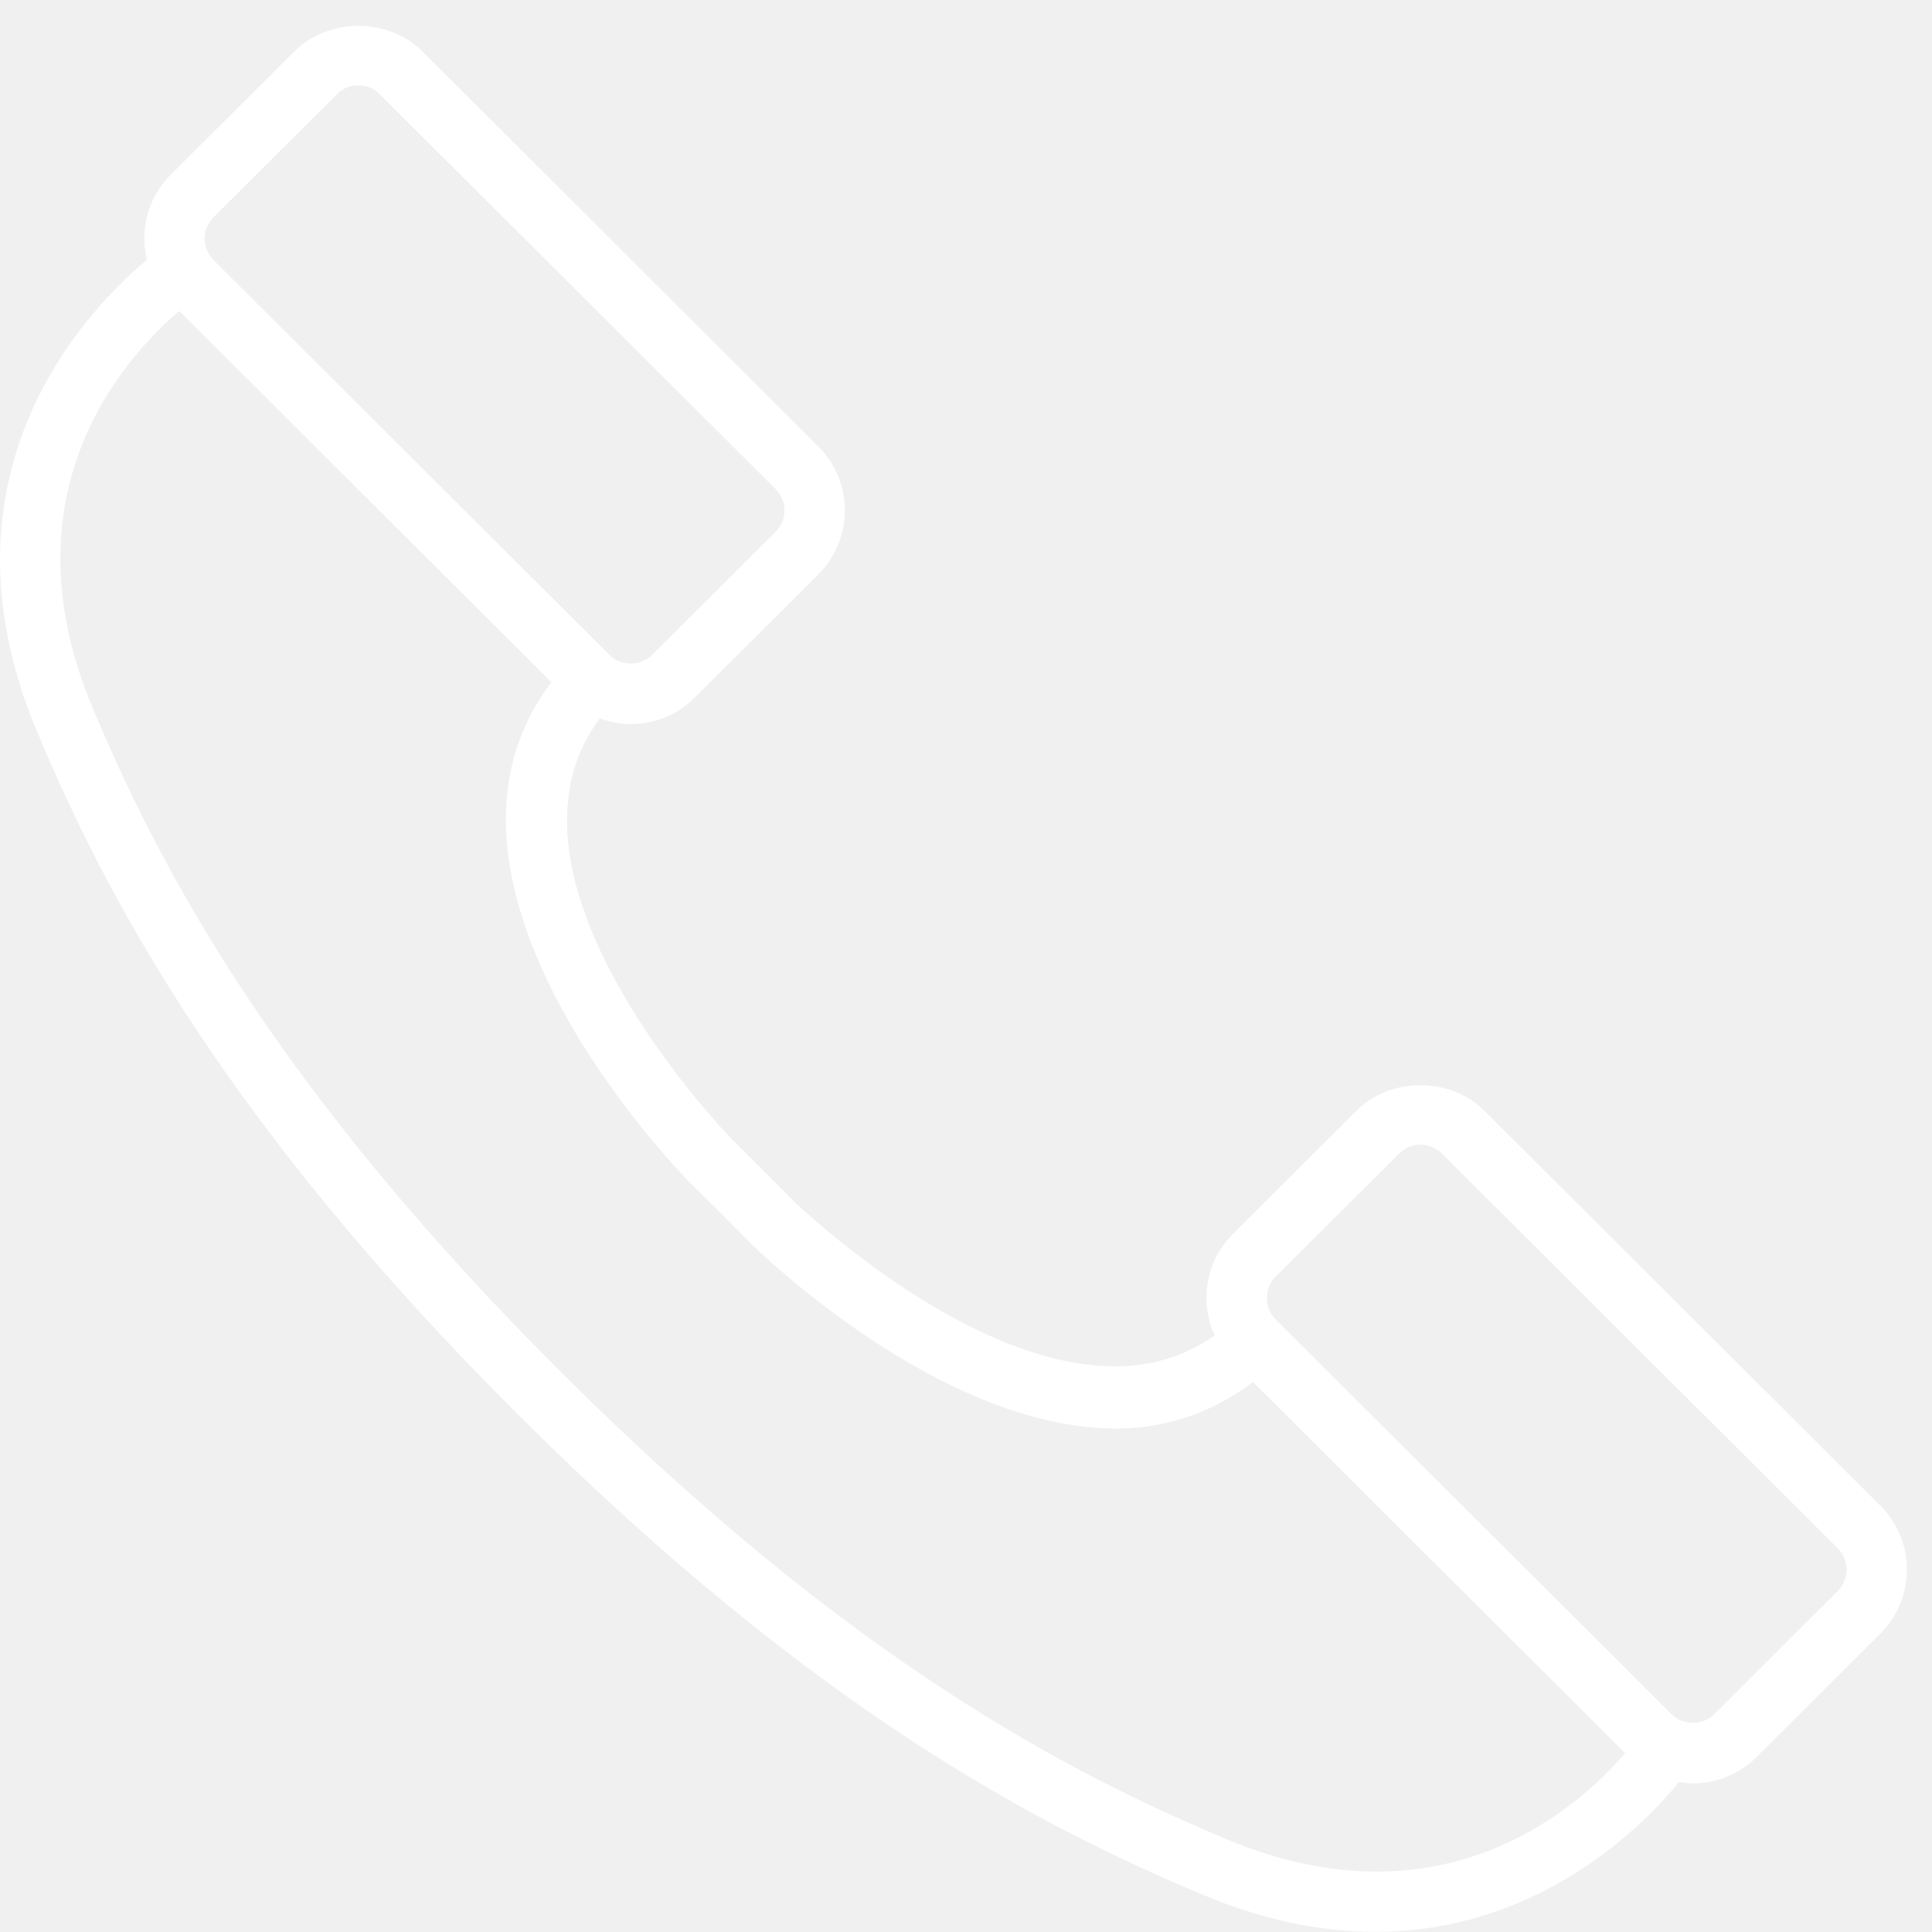
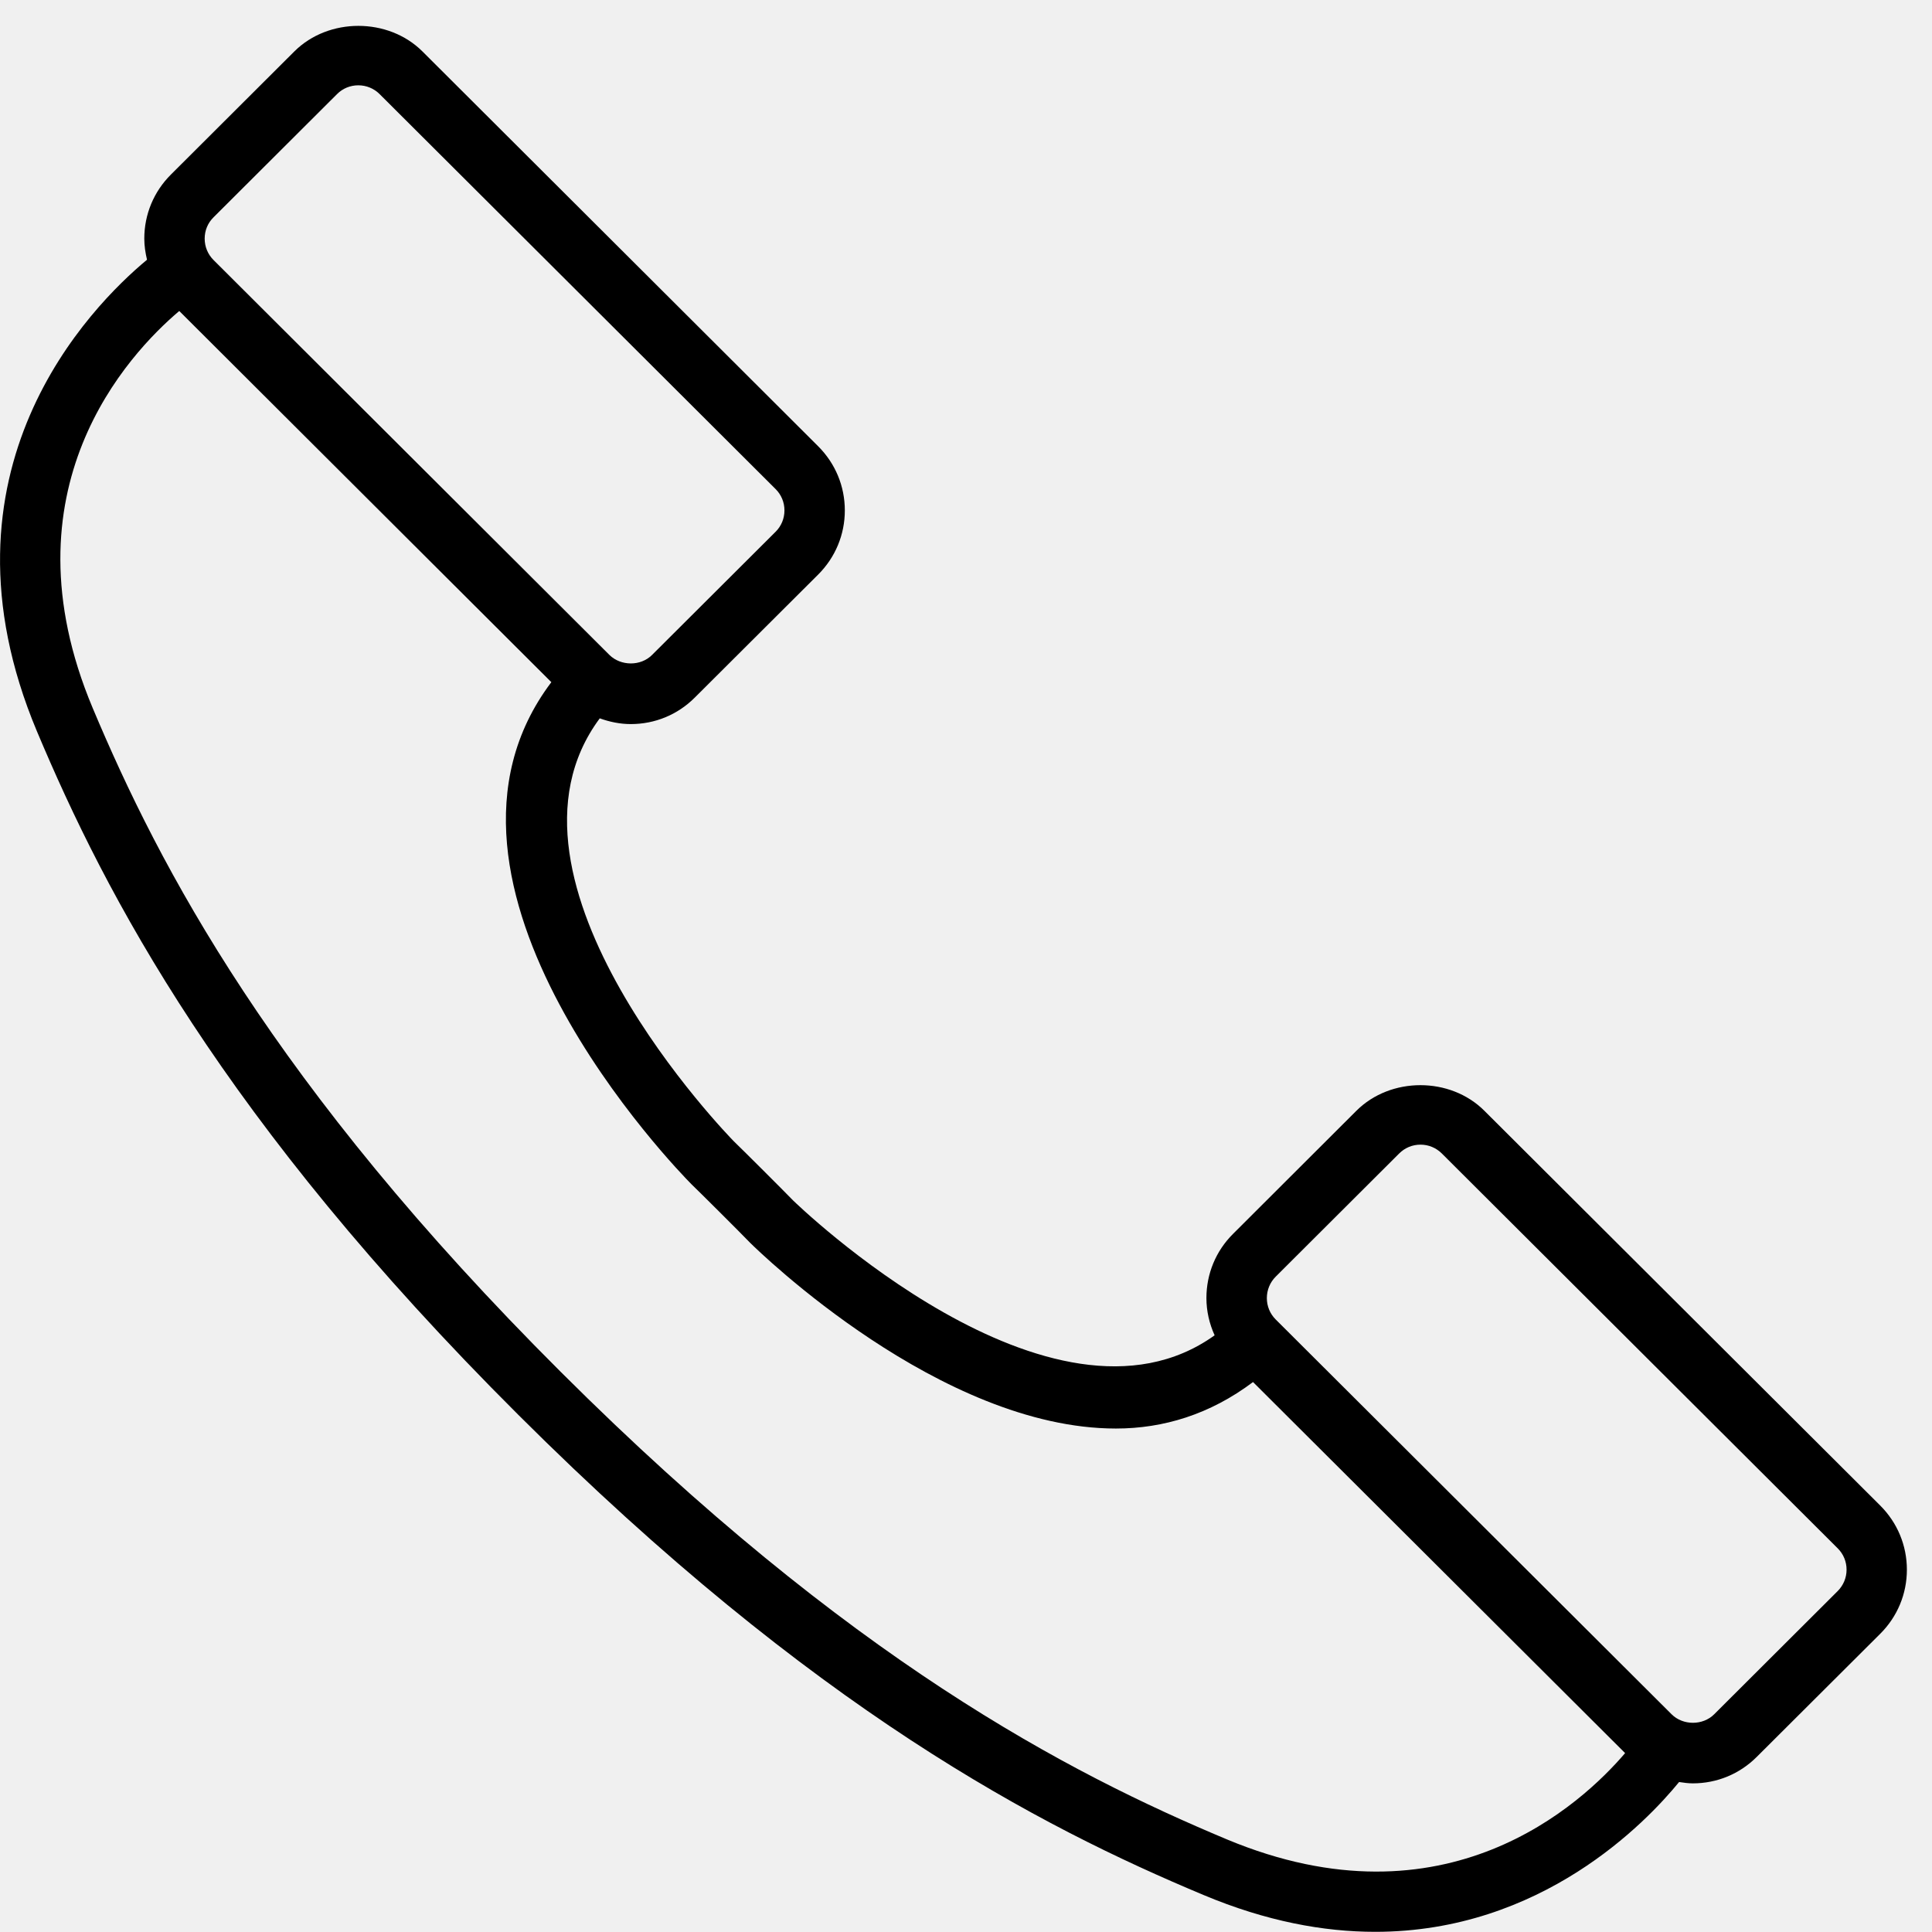
<svg xmlns="http://www.w3.org/2000/svg" version="1.1" id="Layer_1" x="0px" y="0px" width="32px" height="32px" viewBox="0 0 32 32" enable-background="new 0 0 32 32" xml:space="preserve">
  <g>
-     <path fill="#FFFFFF" d="M31.584,25.999c0-0.401-0.157-0.778-0.441-1.062l-6.557-6.539c-0.566-0.566-1.553-0.565-2.119-0.001   l-2.045,2.041c-0.284,0.283-0.44,0.66-0.44,1.062c0,0.217,0.049,0.425,0.136,0.617c-2.695,1.931-6.947-2.199-6.983-2.235   c-0.167-0.172-0.815-0.819-0.98-0.978c-0.044-0.044-4.222-4.317-2.221-7.006c0.163,0.059,0.336,0.095,0.514,0.095   c0.4,0,0.776-0.155,1.059-0.438l2.045-2.039c0.284-0.284,0.441-0.661,0.441-1.062s-0.157-0.778-0.441-1.062L6.995,0.85   c-0.566-0.562-1.552-0.562-2.118,0L2.831,2.891C2.547,3.174,2.39,3.551,2.39,3.952c0,0.12,0.018,0.236,0.045,0.35   c-0.927,0.77-3.638,3.493-1.822,7.814c1.136,2.701,3.069,6.43,7.973,11.319c4.903,4.891,8.64,6.819,11.348,7.952   c1.042,0.437,1.991,0.61,2.844,0.61c2.754,0,4.489-1.815,5.033-2.481c0.075,0.011,0.15,0.022,0.227,0.022   c0.4,0,0.776-0.155,1.059-0.438l2.045-2.039C31.427,26.777,31.584,26.4,31.584,25.999z M3.537,3.599l2.045-2.04   c0.094-0.095,0.22-0.146,0.353-0.146s0.259,0.052,0.353,0.146L12.846,8.1c0.095,0.094,0.147,0.22,0.147,0.354   s-0.052,0.26-0.147,0.354l-2.045,2.039c-0.188,0.19-0.518,0.187-0.707,0.001L3.537,4.307C3.442,4.212,3.39,4.086,3.39,3.952   S3.442,3.692,3.537,3.599z M20.321,30.466c-2.624-1.099-6.248-2.97-11.028-7.738c-4.78-4.767-6.657-8.382-7.757-10.999   C0.015,8.11,2.126,5.865,2.969,5.151l6.163,6.148c-2.529,3.349,2.107,8.101,2.322,8.317c0.168,0.162,0.8,0.792,0.97,0.968   c0.164,0.162,3.156,3.077,6.059,3.077c0.784,0,1.557-0.233,2.271-0.77l6.163,6.146C26.198,29.878,23.946,31.979,20.321,30.466z    M30.437,26.354l-2.045,2.04c-0.188,0.188-0.517,0.188-0.706-0.001l-6.557-6.539c-0.095-0.095-0.146-0.221-0.146-0.354   s0.052-0.26,0.146-0.354l2.046-2.041c0.094-0.094,0.219-0.146,0.353-0.146s0.258,0.052,0.353,0.146l6.557,6.54   c0.095,0.094,0.147,0.22,0.147,0.354S30.532,26.259,30.437,26.354z" />
+     <path fill="#000000" d="M31.584,25.999c0-0.401-0.157-0.778-0.441-1.062l-6.557-6.539c-0.566-0.566-1.553-0.565-2.119-0.001   l-2.045,2.041c-0.284,0.283-0.44,0.66-0.44,1.062c0,0.217,0.049,0.425,0.136,0.617c-2.695,1.931-6.947-2.199-6.983-2.235   c-0.167-0.172-0.815-0.819-0.98-0.978c-0.044-0.044-4.222-4.317-2.221-7.006c0.163,0.059,0.336,0.095,0.514,0.095   c0.4,0,0.776-0.155,1.059-0.438l2.045-2.039c0.284-0.284,0.441-0.661,0.441-1.062s-0.157-0.778-0.441-1.062L6.995,0.85   c-0.566-0.562-1.552-0.562-2.118,0L2.831,2.891C2.547,3.174,2.39,3.551,2.39,3.952c0,0.12,0.018,0.236,0.045,0.35   c-0.927,0.77-3.638,3.493-1.822,7.814c1.136,2.701,3.069,6.43,7.973,11.319c4.903,4.891,8.64,6.819,11.348,7.952   c1.042,0.437,1.991,0.61,2.844,0.61c2.754,0,4.489-1.815,5.033-2.481c0.075,0.011,0.15,0.022,0.227,0.022   c0.4,0,0.776-0.155,1.059-0.438l2.045-2.039C31.427,26.777,31.584,26.4,31.584,25.999z M3.537,3.599l2.045-2.04   c0.094-0.095,0.22-0.146,0.353-0.146s0.259,0.052,0.353,0.146L12.846,8.1c0.095,0.094,0.147,0.22,0.147,0.354   s-0.052,0.26-0.147,0.354l-2.045,2.039c-0.188,0.19-0.518,0.187-0.707,0.001L3.537,4.307C3.442,4.212,3.39,4.086,3.39,3.952   S3.442,3.692,3.537,3.599z M20.321,30.466c-2.624-1.099-6.248-2.97-11.028-7.738c-4.78-4.767-6.657-8.382-7.757-10.999   C0.015,8.11,2.126,5.865,2.969,5.151l6.163,6.148c-2.529,3.349,2.107,8.101,2.322,8.317c0.168,0.162,0.8,0.792,0.97,0.968   c0.164,0.162,3.156,3.077,6.059,3.077c0.784,0,1.557-0.233,2.271-0.77l6.163,6.146C26.198,29.878,23.946,31.979,20.321,30.466z    M30.437,26.354l-2.045,2.04c-0.188,0.188-0.517,0.188-0.706-0.001l-6.557-6.539c-0.095-0.095-0.146-0.221-0.146-0.354   s0.052-0.26,0.146-0.354l2.046-2.041c0.094-0.094,0.219-0.146,0.353-0.146s0.258,0.052,0.353,0.146l6.557,6.54   c0.095,0.094,0.147,0.22,0.147,0.354S30.532,26.259,30.437,26.354z" />
  </g>
</svg>
